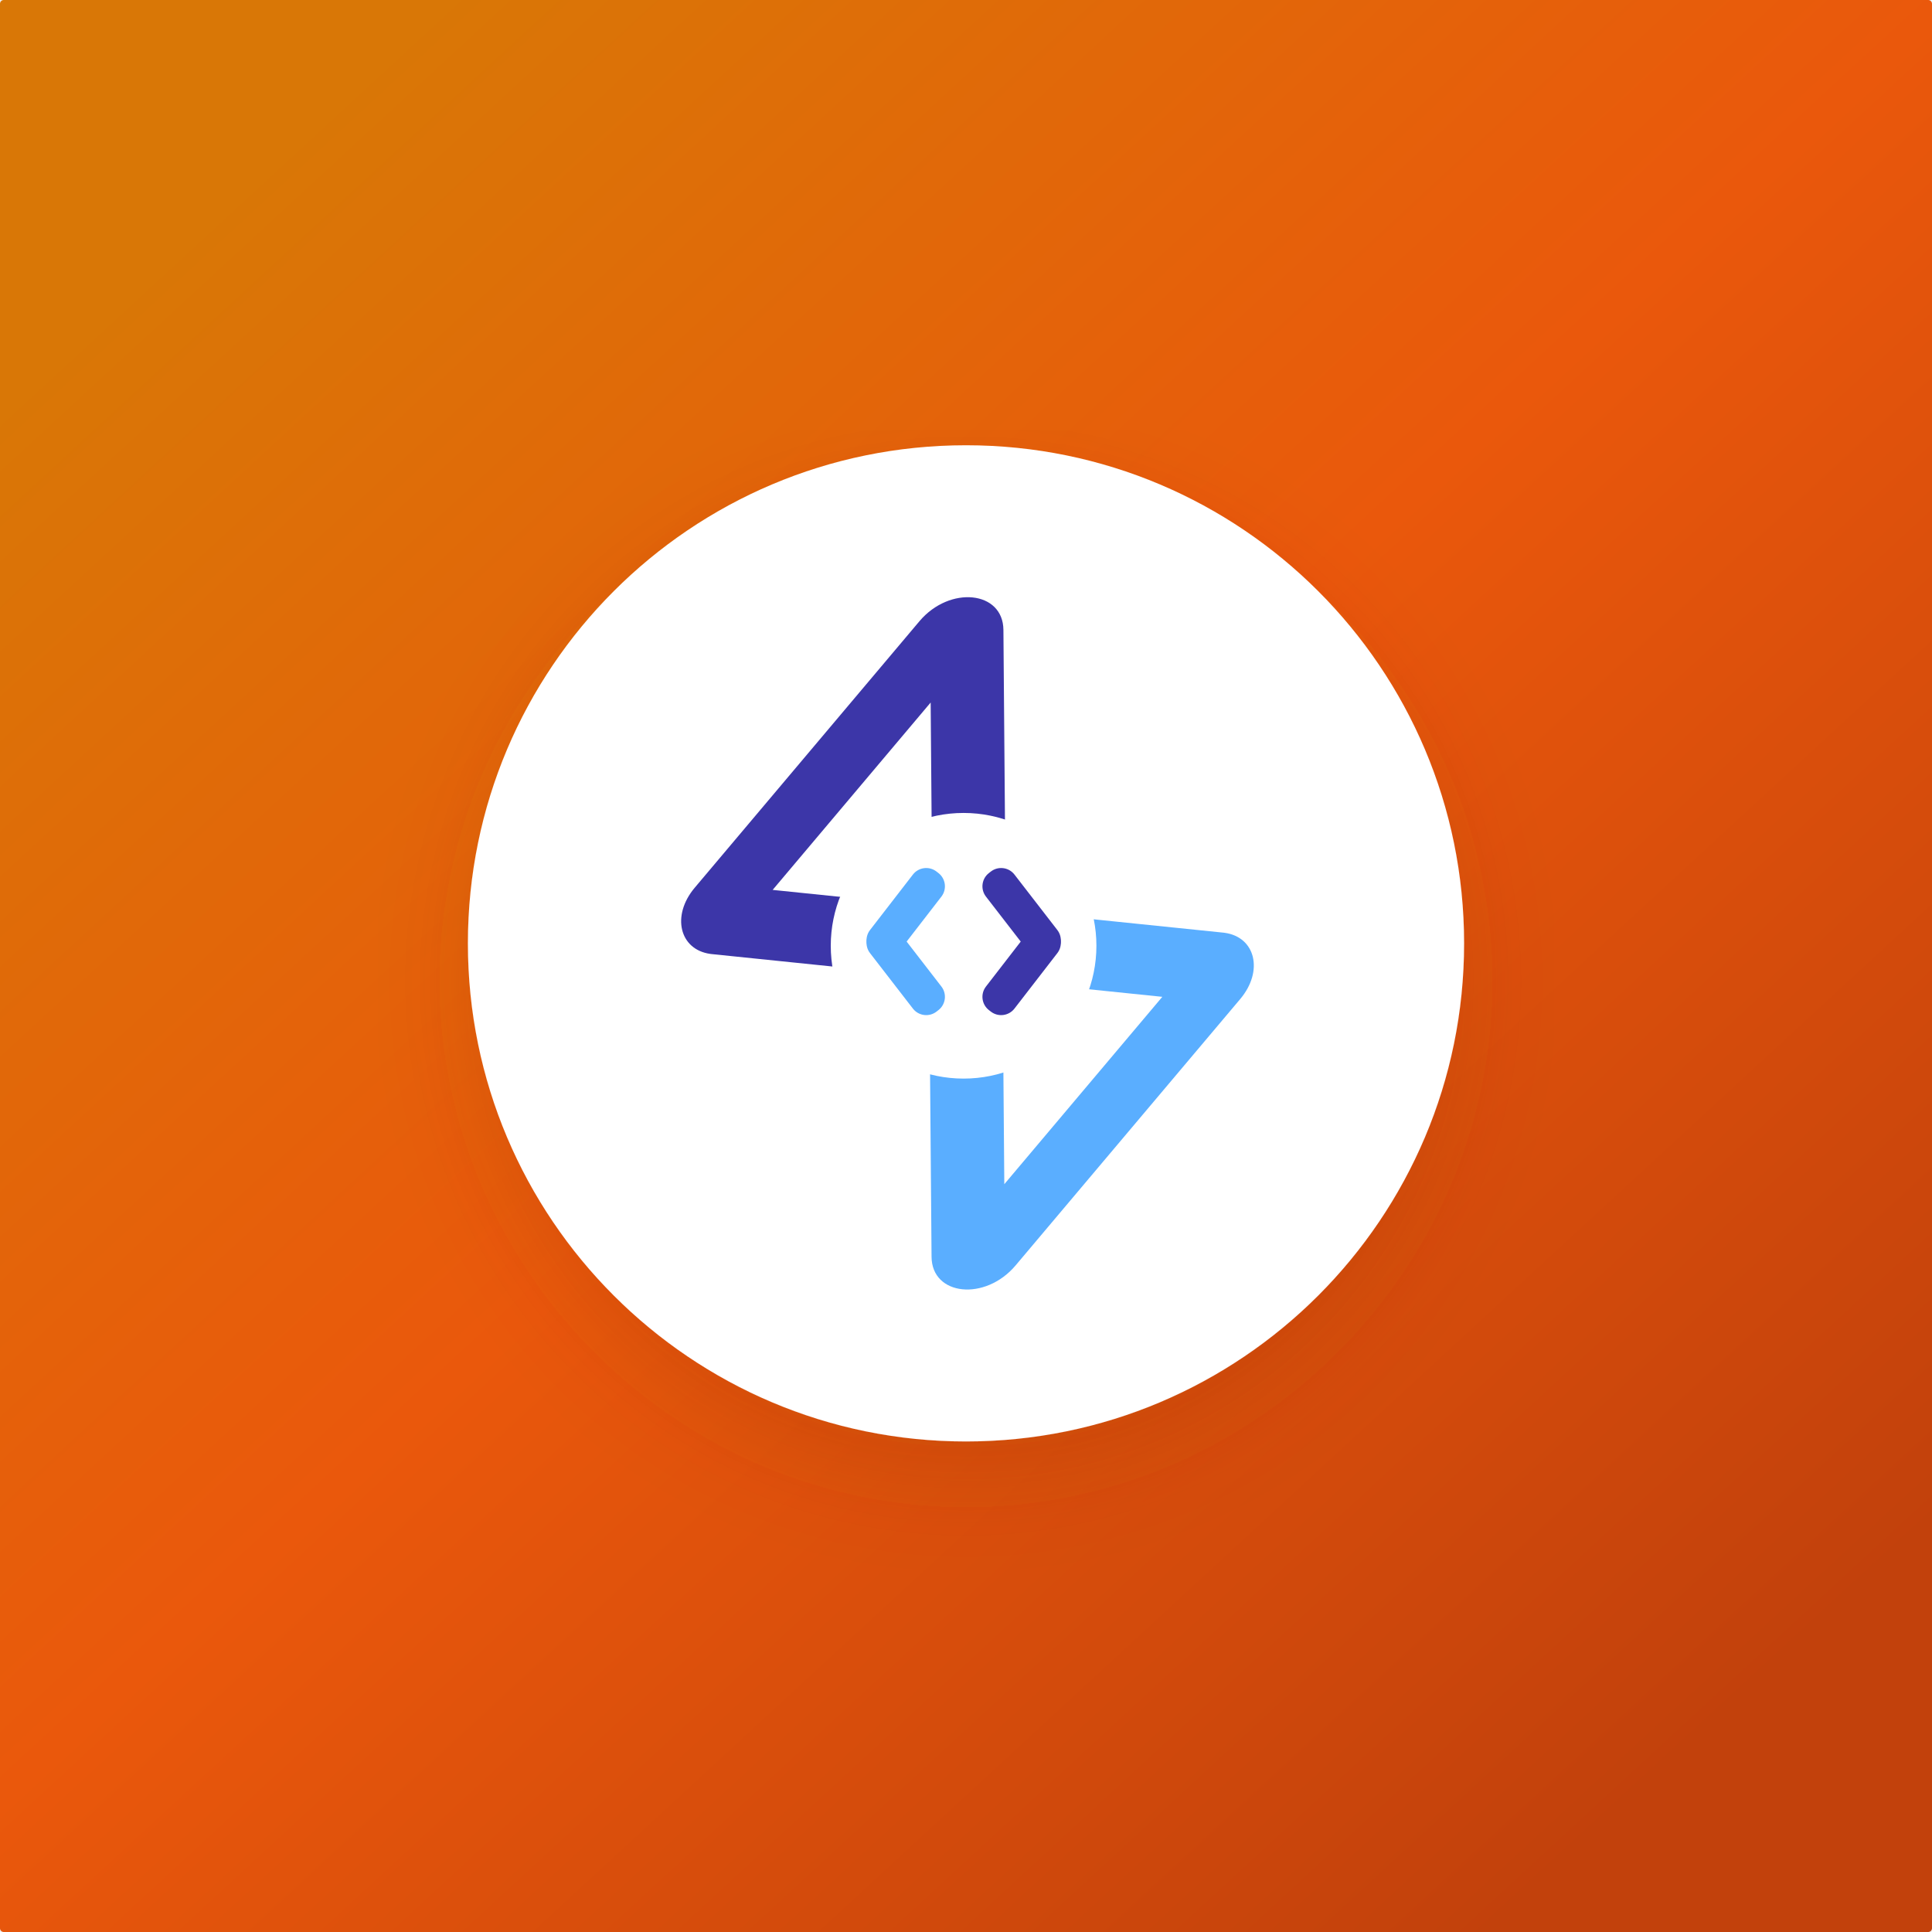
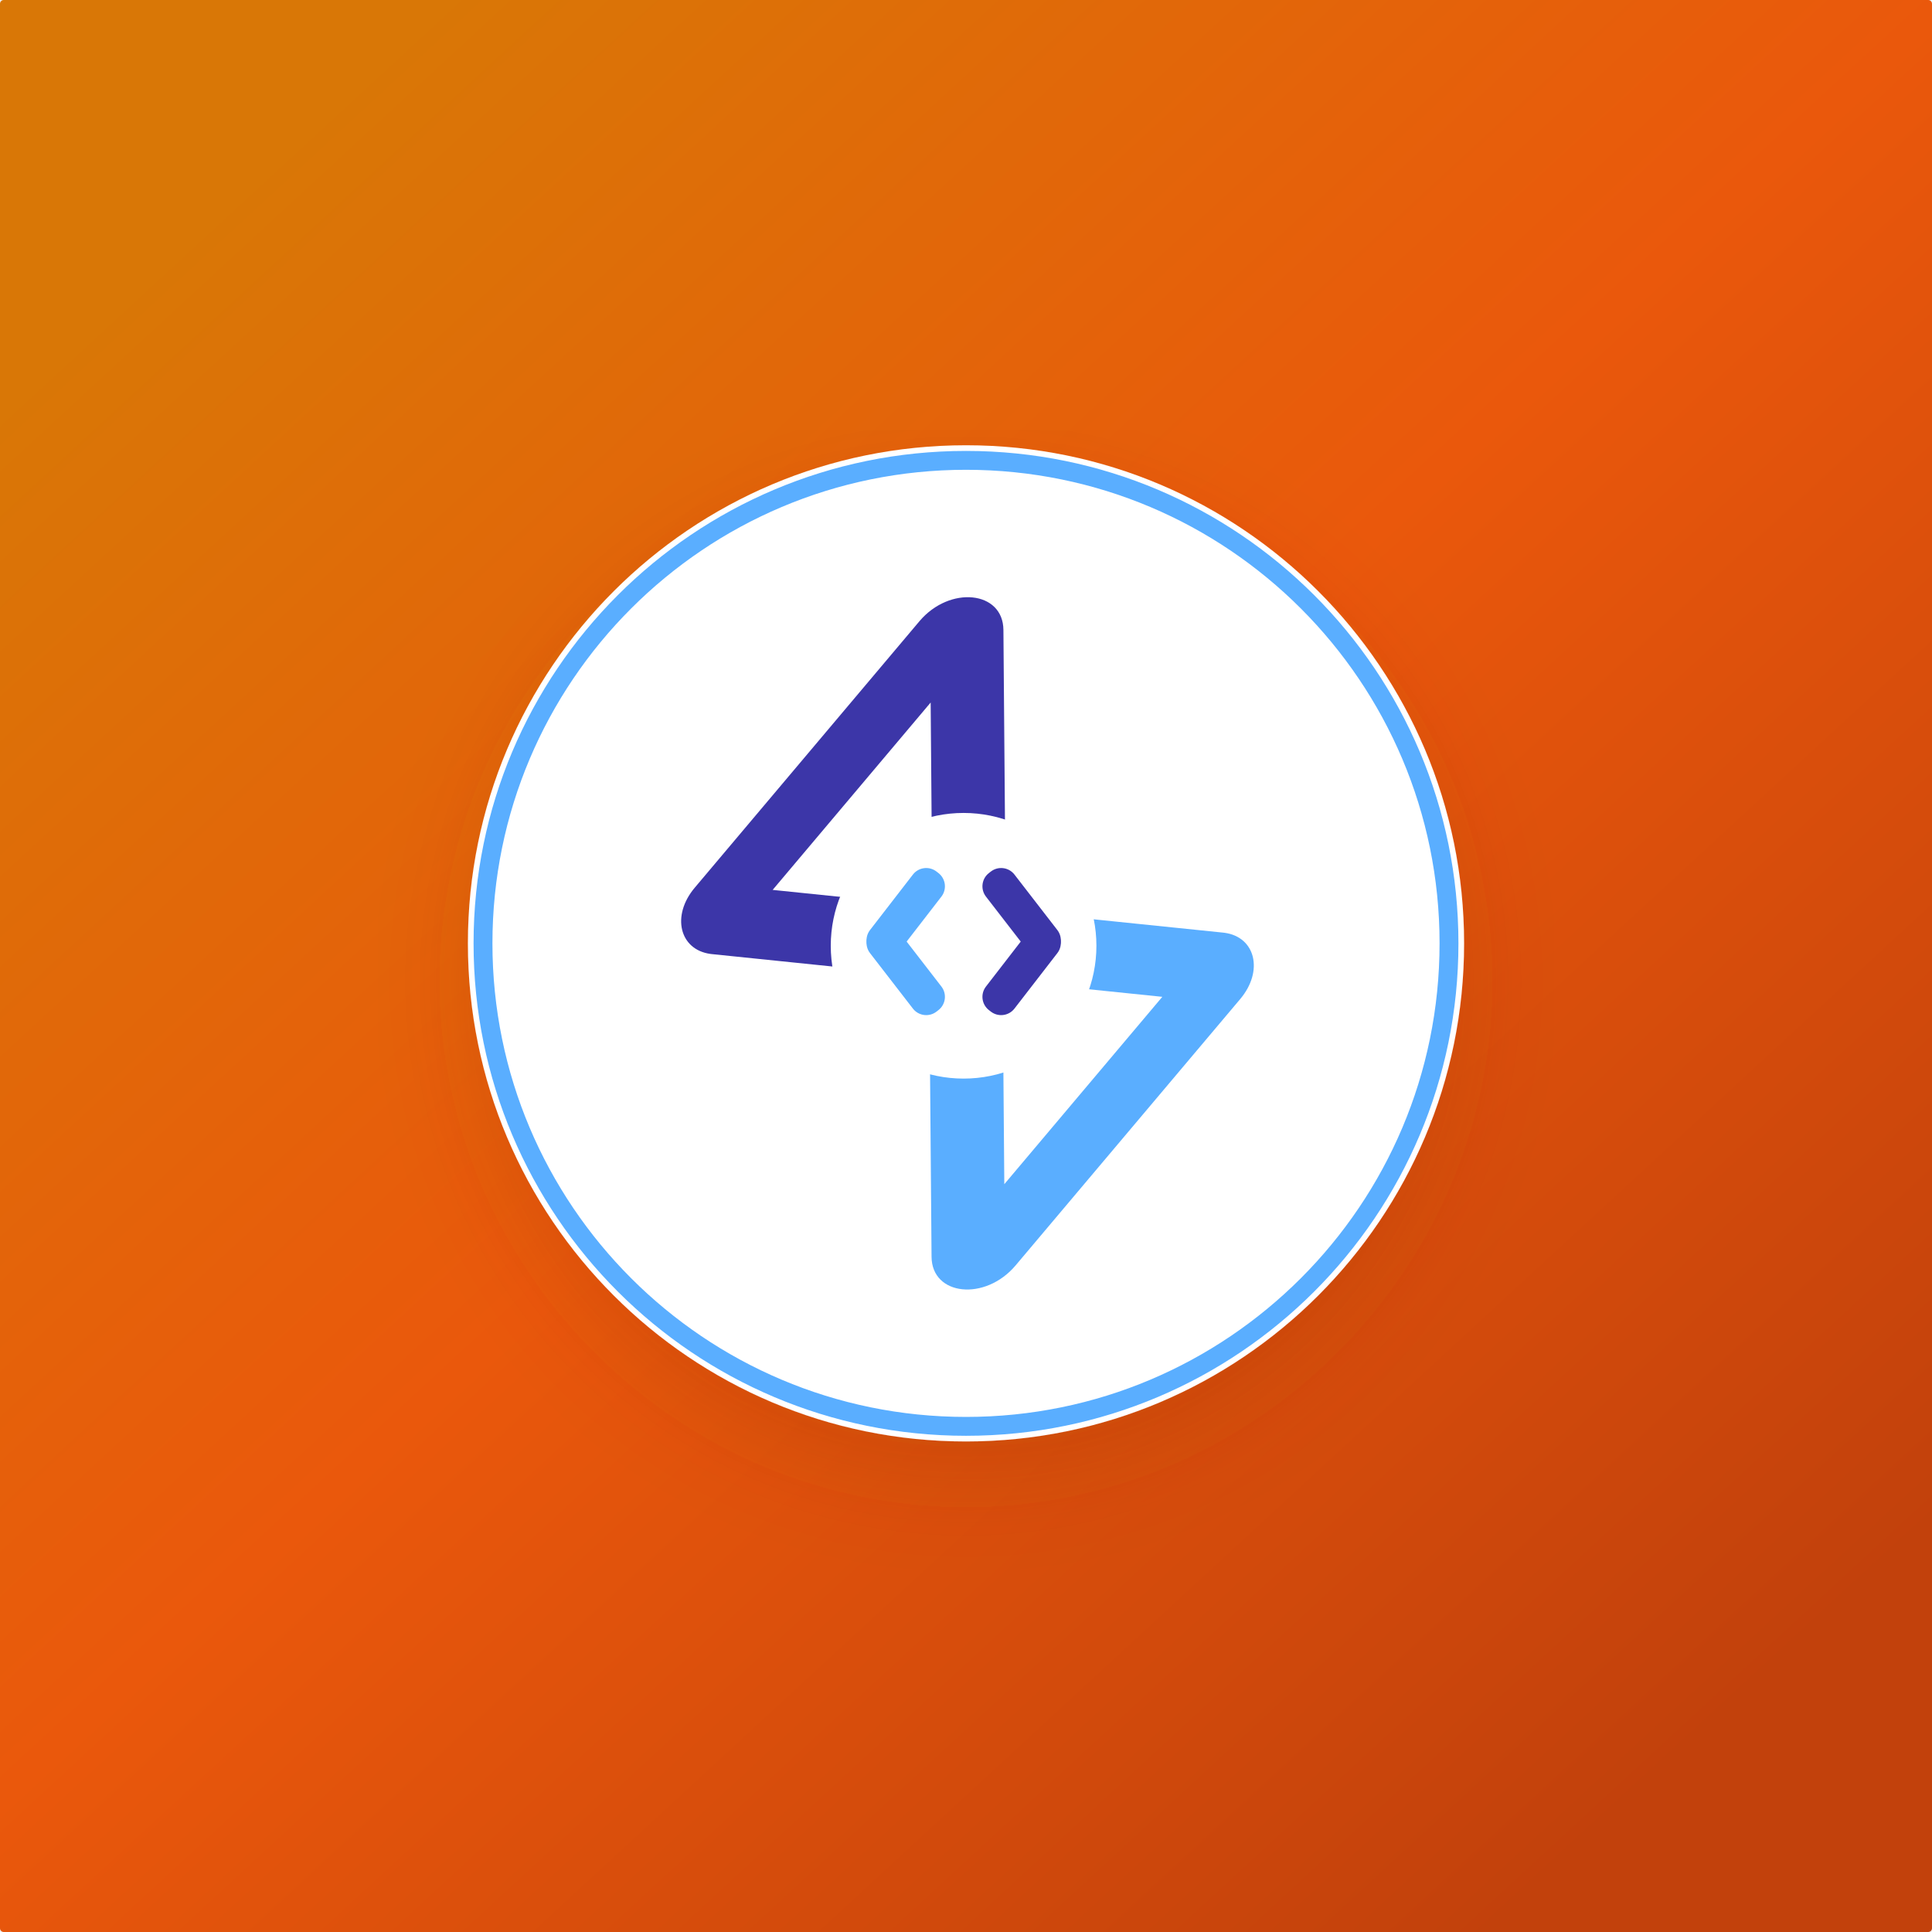
<svg xmlns="http://www.w3.org/2000/svg" width="512" height="512" viewBox="0 0 512 512" fill="none">
  <defs>
    <linearGradient id="app-gradient" x1="64" y1="48" x2="448" y2="464" gradientUnits="userSpaceOnUse">
      <stop stop-color="#D97706" />
      <stop offset="0.48" stop-color="#EA580C" />
      <stop offset="1" stop-color="#C2410C" />
    </linearGradient>
    <filter id="card-shadow" x="100" y="104" width="312" height="312" filterUnits="userSpaceOnUse">
      <feDropShadow dx="0" dy="10" stdDeviation="12" flood-color="#9A3412" flood-opacity="0.2" />
    </filter>
  </defs>
  <rect width="512" height="512" rx="1" fill="url(#app-gradient)" />
  <circle cx="256" cy="250" r="132" fill="white" filter="url(#card-shadow)" />
-   <circle cx="256" cy="250" r="128" stroke="#FFFFFF" stroke-opacity="0.72" stroke-width="5" />
+   <circle cx="256" cy="250" r="128" stroke="#5AAEFF" stroke-width="5" />
  <g transform="translate(128 122) scale(1.28)">
    <path d="M90.352 33.315C96.627 25.872 107.682 27.009 107.747 35.103L108.235 95.098C108.286 101.397 101.286 107.549 94.712 107.086L94.399 107.059L47.398 102.225L47.089 102.189C40.678 101.317 38.953 94.268 43.837 88.476L90.352 33.315ZM59.97 88.931L93.027 92.331L92.684 50.136L59.97 88.931Z" fill="#3C36A8" />
    <path d="M110.263 166.685C103.988 174.127 92.933 172.991 92.868 164.897L92.38 104.902C92.329 98.603 99.329 92.451 105.903 92.914L106.216 92.941L153.218 97.775L153.527 97.811C159.937 98.683 161.662 105.732 156.778 111.524L110.263 166.685ZM140.645 111.069L107.588 107.669L107.931 149.863L140.645 111.069Z" fill="#5AAEFF" />
    <circle cx="99.5" cy="100.5" r="27.5" fill="white" />
    <path d="M86.033 101.799C84.856 103.321 82.668 103.601 81.147 102.425L80.756 102.123C79.234 100.946 78.954 98.758 80.131 97.236L89.006 85.756C90.183 84.234 92.371 83.954 93.893 85.131L94.283 85.433C95.805 86.609 96.085 88.797 94.909 90.319L86.033 101.799Z" fill="#5AAEFF" />
    <path d="M86.033 97.462C84.856 95.94 82.668 95.66 81.147 96.837L80.756 97.138C79.234 98.315 78.954 100.503 80.131 102.025L89.006 113.505C90.183 115.027 92.371 115.307 93.893 114.131L94.283 113.829C95.805 112.652 96.085 110.464 94.909 108.942L86.033 97.462Z" fill="#5AAEFF" />
    <path d="M113.006 101.799C114.183 103.321 116.371 103.601 117.893 102.425L118.283 102.123C119.805 100.946 120.085 98.758 118.908 97.236L110.033 85.756C108.856 84.234 106.668 83.954 105.146 85.131L104.756 85.433C103.234 86.609 102.954 88.797 104.131 90.319L113.006 101.799Z" fill="#3C36A8" />
    <path d="M113.006 97.462C114.183 95.94 116.371 95.66 117.893 96.837L118.283 97.138C119.805 98.315 120.085 100.503 118.908 102.025L110.033 113.505C108.856 115.027 106.668 115.307 105.146 114.131L104.756 113.829C103.234 112.652 102.954 110.464 104.131 108.942L113.006 97.462Z" fill="#3C36A8" />
  </g>
</svg>
